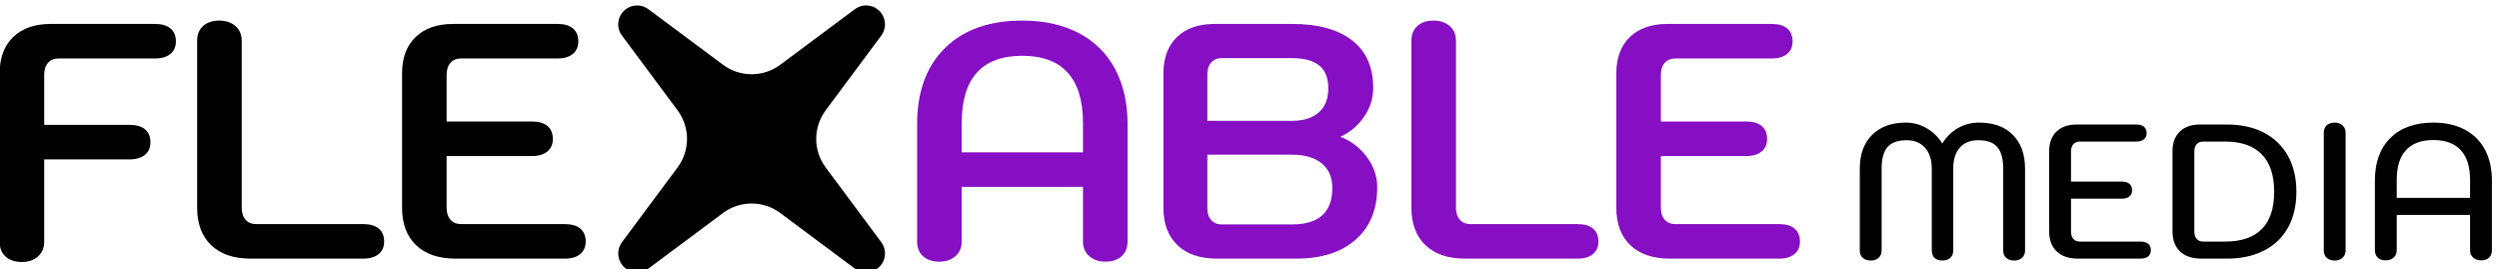
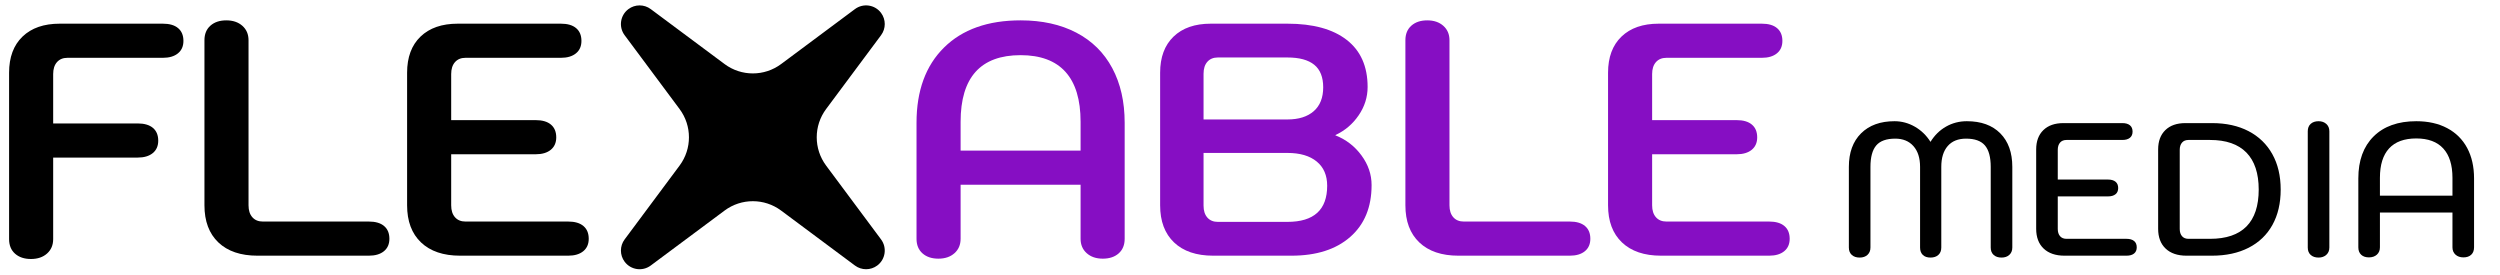
- <svg xmlns="http://www.w3.org/2000/svg" width="261px" height="28px" viewBox="0 0 261 28" version="1.1">
+ <svg xmlns="http://www.w3.org/2000/svg" width="264px" height="29px" viewBox="0 0 264 29" version="1.1">
  <g id="Artboard-Copy-3" stroke="none" stroke-width="1" fill="none" fill-rule="evenodd">
-     <g id="FLE" transform="translate(-0.04, 2.15)" fill="#000000" fill-rule="nonzero">
+     <g id="FLE" transform="translate(0.96, 2.15)" fill="#000000" fill-rule="nonzero">
      <path d="M2.31,25.2 C1.61,25.2 1.05,25.013 0.63,24.64 C0.21,24.267 0,23.753 0,23.1 L0,5.53 C0,3.897 0.472,2.625 1.417,1.715 C2.362,0.805 3.675,0.35 5.355,0.35 L16.24,0.35 C16.94,0.35 17.477,0.507 17.85,0.823 C18.223,1.137 18.41,1.587 18.41,2.17 C18.41,2.73 18.218,3.167 17.832,3.482 C17.448,3.797 16.917,3.955 16.24,3.955 L6.16,3.955 C5.693,3.955 5.326,4.107 5.058,4.41 C4.789,4.713 4.655,5.133 4.655,5.67 L4.655,10.885 L13.58,10.885 C14.28,10.885 14.817,11.043 15.19,11.357 C15.563,11.672 15.75,12.122 15.75,12.705 C15.75,13.265 15.557,13.703 15.172,14.018 C14.787,14.332 14.257,14.49 13.58,14.49 L4.655,14.49 L4.655,23.1 C4.655,23.73 4.439,24.238 4.008,24.622 C3.576,25.008 3.01,25.2 2.31,25.2 Z" id="Path" />
      <path d="M26.23,24.85 C24.457,24.85 23.08,24.383 22.1,23.45 C21.12,22.517 20.63,21.21 20.63,19.53 L20.63,2.1 C20.63,1.447 20.84,0.933 21.26,0.56 C21.68,0.187 22.24,0 22.94,0 C23.64,0 24.206,0.193 24.637,0.578 C25.069,0.963 25.285,1.47 25.285,2.1 L25.285,19.53 C25.285,20.067 25.419,20.487 25.688,20.79 C25.956,21.093 26.323,21.245 26.79,21.245 L37.99,21.245 C38.69,21.245 39.227,21.402 39.6,21.718 C39.973,22.032 40.16,22.482 40.16,23.065 C40.16,23.625 39.968,24.062 39.583,24.378 C39.197,24.692 38.667,24.85 37.99,24.85 L26.23,24.85 Z" id="Path" />
      <path d="M47.63,24.85 C45.857,24.85 44.48,24.383 43.5,23.45 C42.52,22.517 42.03,21.21 42.03,19.53 L42.03,5.53 C42.03,3.897 42.502,2.625 43.447,1.715 C44.392,0.805 45.705,0.35 47.385,0.35 L58.27,0.35 C58.97,0.35 59.507,0.507 59.88,0.823 C60.253,1.137 60.44,1.587 60.44,2.17 C60.44,2.73 60.248,3.167 59.862,3.482 C59.477,3.797 58.947,3.955 58.27,3.955 L48.19,3.955 C47.723,3.955 47.356,4.107 47.087,4.41 C46.819,4.713 46.685,5.133 46.685,5.67 L46.685,10.535 L55.61,10.535 C56.31,10.535 56.847,10.693 57.22,11.008 C57.593,11.322 57.78,11.772 57.78,12.355 C57.78,12.915 57.587,13.352 57.203,13.668 C56.818,13.982 56.287,14.14 55.61,14.14 L46.685,14.14 L46.685,19.53 C46.685,20.067 46.819,20.487 47.087,20.79 C47.356,21.093 47.723,21.245 48.19,21.245 L59.04,21.245 C59.74,21.245 60.277,21.402 60.65,21.718 C61.023,22.032 61.21,22.482 61.21,23.065 C61.21,23.625 61.017,24.062 60.633,24.378 C60.248,24.692 59.717,24.85 59.04,24.85 L47.63,24.85 Z" id="Path" />
    </g>
-     <g id="ABLE" transform="translate(95.785, 2.15)" fill="#860EC3" fill-rule="nonzero">
+     <g id="ABLE" transform="translate(96.785, 2.15)" fill="#860EC3" fill-rule="nonzero">
      <path d="M2.31,25.165 C1.61,25.165 1.05,24.978 0.63,24.605 C0.21,24.232 0,23.718 0,23.065 L0,10.815 C0,7.432 0.968,4.783 2.905,2.87 C4.842,0.957 7.537,0 10.99,0 C13.253,0 15.213,0.432 16.87,1.295 C18.527,2.158 19.793,3.407 20.668,5.04 C21.543,6.673 21.98,8.598 21.98,10.815 L21.98,23.065 C21.98,23.718 21.77,24.232 21.35,24.605 C20.93,24.978 20.37,25.165 19.67,25.165 C18.97,25.165 18.404,24.973 17.973,24.587 C17.541,24.203 17.325,23.695 17.325,23.065 L17.325,17.36 L4.655,17.36 L4.655,23.065 C4.655,23.695 4.439,24.203 4.008,24.587 C3.576,24.973 3.01,25.165 2.31,25.165 Z M17.325,13.755 L17.325,10.71 C17.325,8.377 16.794,6.621 15.732,5.442 C14.671,4.264 13.09,3.675 10.99,3.675 C6.767,3.675 4.655,6.02 4.655,10.71 L4.655,13.755 L17.325,13.755 Z" id="Shape" />
      <path d="M31.325,24.85 C29.552,24.85 28.175,24.383 27.195,23.45 C26.215,22.517 25.725,21.21 25.725,19.53 L25.725,5.53 C25.725,3.897 26.198,2.625 27.142,1.715 C28.087,0.805 29.4,0.35 31.08,0.35 L39.165,0.35 C41.872,0.35 43.96,0.922 45.43,2.065 C46.9,3.208 47.635,4.865 47.635,7.035 C47.635,8.108 47.32,9.106 46.69,10.027 C46.06,10.949 45.243,11.643 44.24,12.11 L44.24,12.145 C45.36,12.588 46.276,13.294 46.987,14.262 C47.699,15.231 48.055,16.275 48.055,17.395 C48.055,19.728 47.303,21.554 45.797,22.872 C44.292,24.191 42.222,24.85 39.585,24.85 L31.325,24.85 Z M39.165,10.465 C40.355,10.465 41.282,10.173 41.947,9.59 C42.612,9.007 42.945,8.167 42.945,7.07 C42.945,5.997 42.63,5.203 42,4.69 C41.37,4.177 40.425,3.92 39.165,3.92 L31.815,3.92 C31.348,3.92 30.981,4.072 30.712,4.375 C30.444,4.678 30.31,5.098 30.31,5.635 L30.31,10.465 L39.165,10.465 Z M39.165,21.28 C41.965,21.28 43.365,20.008 43.365,17.465 C43.365,16.368 42.998,15.517 42.263,14.91 C41.528,14.303 40.495,14 39.165,14 L30.31,14 L30.31,19.565 C30.31,20.102 30.444,20.522 30.712,20.825 C30.981,21.128 31.348,21.28 31.815,21.28 L39.165,21.28 Z" id="Shape" />
      <path d="M57.225,24.85 C55.452,24.85 54.075,24.383 53.095,23.45 C52.115,22.517 51.625,21.21 51.625,19.53 L51.625,2.1 C51.625,1.447 51.835,0.933 52.255,0.56 C52.675,0.187 53.235,0 53.935,0 C54.635,0 55.201,0.193 55.633,0.578 C56.064,0.963 56.28,1.47 56.28,2.1 L56.28,19.53 C56.28,20.067 56.414,20.487 56.682,20.79 C56.951,21.093 57.318,21.245 57.785,21.245 L68.985,21.245 C69.685,21.245 70.222,21.402 70.595,21.718 C70.968,22.032 71.155,22.482 71.155,23.065 C71.155,23.625 70.963,24.062 70.578,24.378 C70.192,24.692 69.662,24.85 68.985,24.85 L57.225,24.85 Z" id="Path" />
      <path d="M78.625,24.85 C76.852,24.85 75.475,24.383 74.495,23.45 C73.515,22.517 73.025,21.21 73.025,19.53 L73.025,5.53 C73.025,3.897 73.498,2.625 74.442,1.715 C75.388,0.805 76.7,0.35 78.38,0.35 L89.265,0.35 C89.965,0.35 90.502,0.507 90.875,0.823 C91.248,1.137 91.435,1.587 91.435,2.17 C91.435,2.73 91.243,3.167 90.858,3.482 C90.472,3.797 89.942,3.955 89.265,3.955 L79.185,3.955 C78.718,3.955 78.351,4.107 78.082,4.41 C77.814,4.713 77.68,5.133 77.68,5.67 L77.68,10.535 L86.605,10.535 C87.305,10.535 87.842,10.693 88.215,11.008 C88.588,11.322 88.775,11.772 88.775,12.355 C88.775,12.915 88.582,13.352 88.198,13.668 C87.812,13.982 87.282,14.14 86.605,14.14 L77.68,14.14 L77.68,19.53 C77.68,20.067 77.814,20.487 78.082,20.79 C78.351,21.093 78.718,21.245 79.185,21.245 L90.035,21.245 C90.735,21.245 91.272,21.402 91.645,21.718 C92.018,22.032 92.205,22.482 92.205,23.065 C92.205,23.625 92.013,24.062 91.627,24.378 C91.243,24.692 90.712,24.85 90.035,24.85 L78.625,24.85 Z" id="Path" />
    </g>
-     <path d="M75.515,22.236 L67.717,28.04 C66.844,28.69 65.609,28.509 64.96,27.636 C64.44,26.938 64.44,25.982 64.96,25.283 L70.764,17.485 C72.083,15.714 72.083,13.286 70.764,11.515 L64.96,3.717 C64.31,2.844 64.491,1.609 65.364,0.96 C66.062,0.44 67.018,0.44 67.717,0.96 L75.515,6.764 C77.286,8.083 79.714,8.083 81.485,6.764 L89.283,0.96 C90.156,0.31 91.391,0.491 92.04,1.364 C92.56,2.062 92.56,3.018 92.04,3.717 L86.236,11.515 C84.917,13.286 84.917,15.714 86.236,17.485 L92.04,25.283 C92.69,26.156 92.509,27.391 91.636,28.04 C90.938,28.56 89.982,28.56 89.283,28.04 L81.485,22.236 C79.714,20.917 77.286,20.917 75.515,22.236 Z" id="Star" fill="#000000" />
-     <g id="MEDIA" transform="translate(194.24, 12.8)" fill="#000000" fill-rule="nonzero">
+     <path d="M76.515,22.236 L68.717,28.04 C67.844,28.69 66.609,28.509 65.96,27.636 C65.44,26.938 65.44,25.982 65.96,25.283 L71.764,17.485 C73.083,15.714 73.083,13.286 71.764,11.515 L65.96,3.717 C65.31,2.844 65.491,1.609 66.364,0.96 C67.062,0.44 68.018,0.44 68.717,0.96 L76.515,6.764 C78.286,8.083 80.714,8.083 82.485,6.764 L90.283,0.96 C91.156,0.31 92.391,0.491 93.04,1.364 C93.56,2.062 93.56,3.018 93.04,3.717 L87.236,11.515 C85.917,13.286 85.917,15.714 87.236,17.485 L93.04,25.283 C93.69,26.156 93.509,27.391 92.636,28.04 C91.938,28.56 90.982,28.56 90.283,28.04 L82.485,22.236 C80.714,20.917 78.286,20.917 76.515,22.236 Z" id="Star" fill="#000000" />
+     <g id="MEDIA" transform="translate(195.24, 12.8)" fill="#000000" fill-rule="nonzero">
      <path d="M1.14,14.4 C0.793,14.4 0.517,14.307 0.31,14.12 C0.103,13.933 0,13.673 0,13.34 L0,4.82 C0,3.313 0.43,2.133 1.29,1.28 C2.15,0.427 3.327,0 4.82,0 C5.58,0 6.297,0.193 6.97,0.58 C7.643,0.967 8.193,1.5 8.62,2.18 C9.047,1.487 9.593,0.95 10.26,0.57 C10.927,0.19 11.66,0 12.46,0 C13.967,0 15.143,0.427 15.99,1.28 C16.837,2.133 17.26,3.313 17.26,4.82 L17.26,13.34 C17.26,13.66 17.157,13.917 16.95,14.11 C16.743,14.303 16.467,14.4 16.12,14.4 C15.773,14.4 15.497,14.307 15.29,14.12 C15.083,13.933 14.98,13.673 14.98,13.34 L14.98,4.82 C14.98,3.793 14.777,3.04 14.37,2.56 C13.963,2.08 13.3,1.84 12.38,1.84 C11.54,1.84 10.893,2.1 10.44,2.62 C9.987,3.14 9.76,3.873 9.76,4.82 L9.76,13.34 C9.76,13.673 9.657,13.933 9.45,14.12 C9.243,14.307 8.967,14.4 8.62,14.4 C8.273,14.4 8.003,14.307 7.81,14.12 C7.617,13.933 7.52,13.673 7.52,13.34 L7.52,4.82 C7.52,3.887 7.287,3.157 6.82,2.63 C6.353,2.103 5.713,1.84 4.9,1.84 C3.967,1.84 3.297,2.08 2.89,2.56 C2.483,3.04 2.28,3.793 2.28,4.82 L2.28,13.34 C2.28,13.66 2.177,13.917 1.97,14.11 C1.763,14.303 1.487,14.4 1.14,14.4 Z" id="Path" />
      <path d="M22.78,14.2 C21.833,14.2 21.097,13.95 20.57,13.45 C20.043,12.95 19.78,12.253 19.78,11.36 L19.78,2.98 C19.78,2.113 20.033,1.433 20.54,0.94 C21.047,0.447 21.753,0.2 22.66,0.2 L28.88,0.2 C29.227,0.2 29.493,0.277 29.68,0.43 C29.867,0.583 29.96,0.807 29.96,1.1 C29.96,1.38 29.867,1.597 29.68,1.75 C29.493,1.903 29.227,1.98 28.88,1.98 L22.98,1.98 C22.687,1.98 22.46,2.073 22.3,2.26 C22.14,2.447 22.06,2.7 22.06,3.02 L22.06,6.16 L27.36,6.16 C27.707,6.16 27.973,6.237 28.16,6.39 C28.347,6.543 28.44,6.767 28.44,7.06 C28.44,7.34 28.347,7.557 28.16,7.71 C27.973,7.863 27.707,7.94 27.36,7.94 L22.06,7.94 L22.06,11.38 C22.06,11.7 22.14,11.953 22.3,12.14 C22.46,12.327 22.687,12.42 22.98,12.42 L29.32,12.42 C29.667,12.42 29.933,12.497 30.12,12.65 C30.307,12.803 30.4,13.027 30.4,13.32 C30.4,13.6 30.307,13.817 30.12,13.97 C29.933,14.123 29.667,14.2 29.32,14.2 L22.78,14.2 Z" id="Path" />
      <path d="M35.66,14.2 C34.713,14.2 33.977,13.95 33.45,13.45 C32.923,12.95 32.66,12.253 32.66,11.36 L32.66,2.98 C32.66,2.113 32.913,1.433 33.42,0.94 C33.927,0.447 34.633,0.2 35.54,0.2 L38.34,0.2 C39.833,0.2 41.123,0.483 42.21,1.05 C43.297,1.617 44.133,2.427 44.72,3.48 C45.307,4.533 45.6,5.78 45.6,7.22 C45.6,8.66 45.31,9.903 44.73,10.95 C44.15,11.997 43.313,12.8 42.22,13.36 C41.127,13.92 39.833,14.2 38.34,14.2 L35.66,14.2 Z M38.14,12.42 C39.847,12.42 41.13,11.983 41.99,11.11 C42.85,10.237 43.28,8.94 43.28,7.22 C43.28,5.5 42.847,4.197 41.98,3.31 C41.113,2.423 39.833,1.98 38.14,1.98 L35.86,1.98 C35.567,1.98 35.34,2.073 35.18,2.26 C35.02,2.447 34.94,2.7 34.94,3.02 L34.94,11.38 C34.94,11.7 35.02,11.953 35.18,12.14 C35.34,12.327 35.567,12.42 35.86,12.42 L38.14,12.42 Z" id="Shape" />
      <path d="M49.6,14.4 C49.253,14.4 48.977,14.307 48.77,14.12 C48.563,13.933 48.46,13.673 48.46,13.34 L48.46,1.06 C48.46,0.727 48.563,0.467 48.77,0.28 C48.977,0.093 49.253,0 49.6,0 C49.933,0 50.207,0.097 50.42,0.29 C50.633,0.483 50.74,0.74 50.74,1.06 L50.74,13.34 C50.74,13.66 50.633,13.917 50.42,14.11 C50.207,14.303 49.933,14.4 49.6,14.4 Z" id="Path" />
      <path d="M54.92,14.38 C54.573,14.38 54.3,14.287 54.1,14.1 C53.9,13.913 53.8,13.653 53.8,13.32 L53.8,6.04 C53.8,4.147 54.34,2.667 55.42,1.6 C56.5,0.533 58,0 59.92,0 C61.173,0 62.26,0.243 63.18,0.73 C64.1,1.217 64.803,1.913 65.29,2.82 C65.777,3.727 66.02,4.8 66.02,6.04 L66.02,13.32 C66.02,13.653 65.92,13.913 65.72,14.1 C65.52,14.287 65.247,14.38 64.9,14.38 C64.553,14.38 64.273,14.283 64.06,14.09 C63.847,13.897 63.74,13.64 63.74,13.32 L63.74,9.64 L56.08,9.64 L56.08,13.32 C56.08,13.64 55.973,13.897 55.76,14.09 C55.547,14.283 55.267,14.38 54.92,14.38 Z M63.74,7.86 L63.74,5.98 C63.74,4.62 63.417,3.587 62.77,2.88 C62.123,2.173 61.173,1.82 59.92,1.82 C58.653,1.82 57.697,2.17 57.05,2.87 C56.403,3.57 56.08,4.607 56.08,5.98 L56.08,7.86 L63.74,7.86 Z" id="Shape" />
    </g>
  </g>
</svg>
